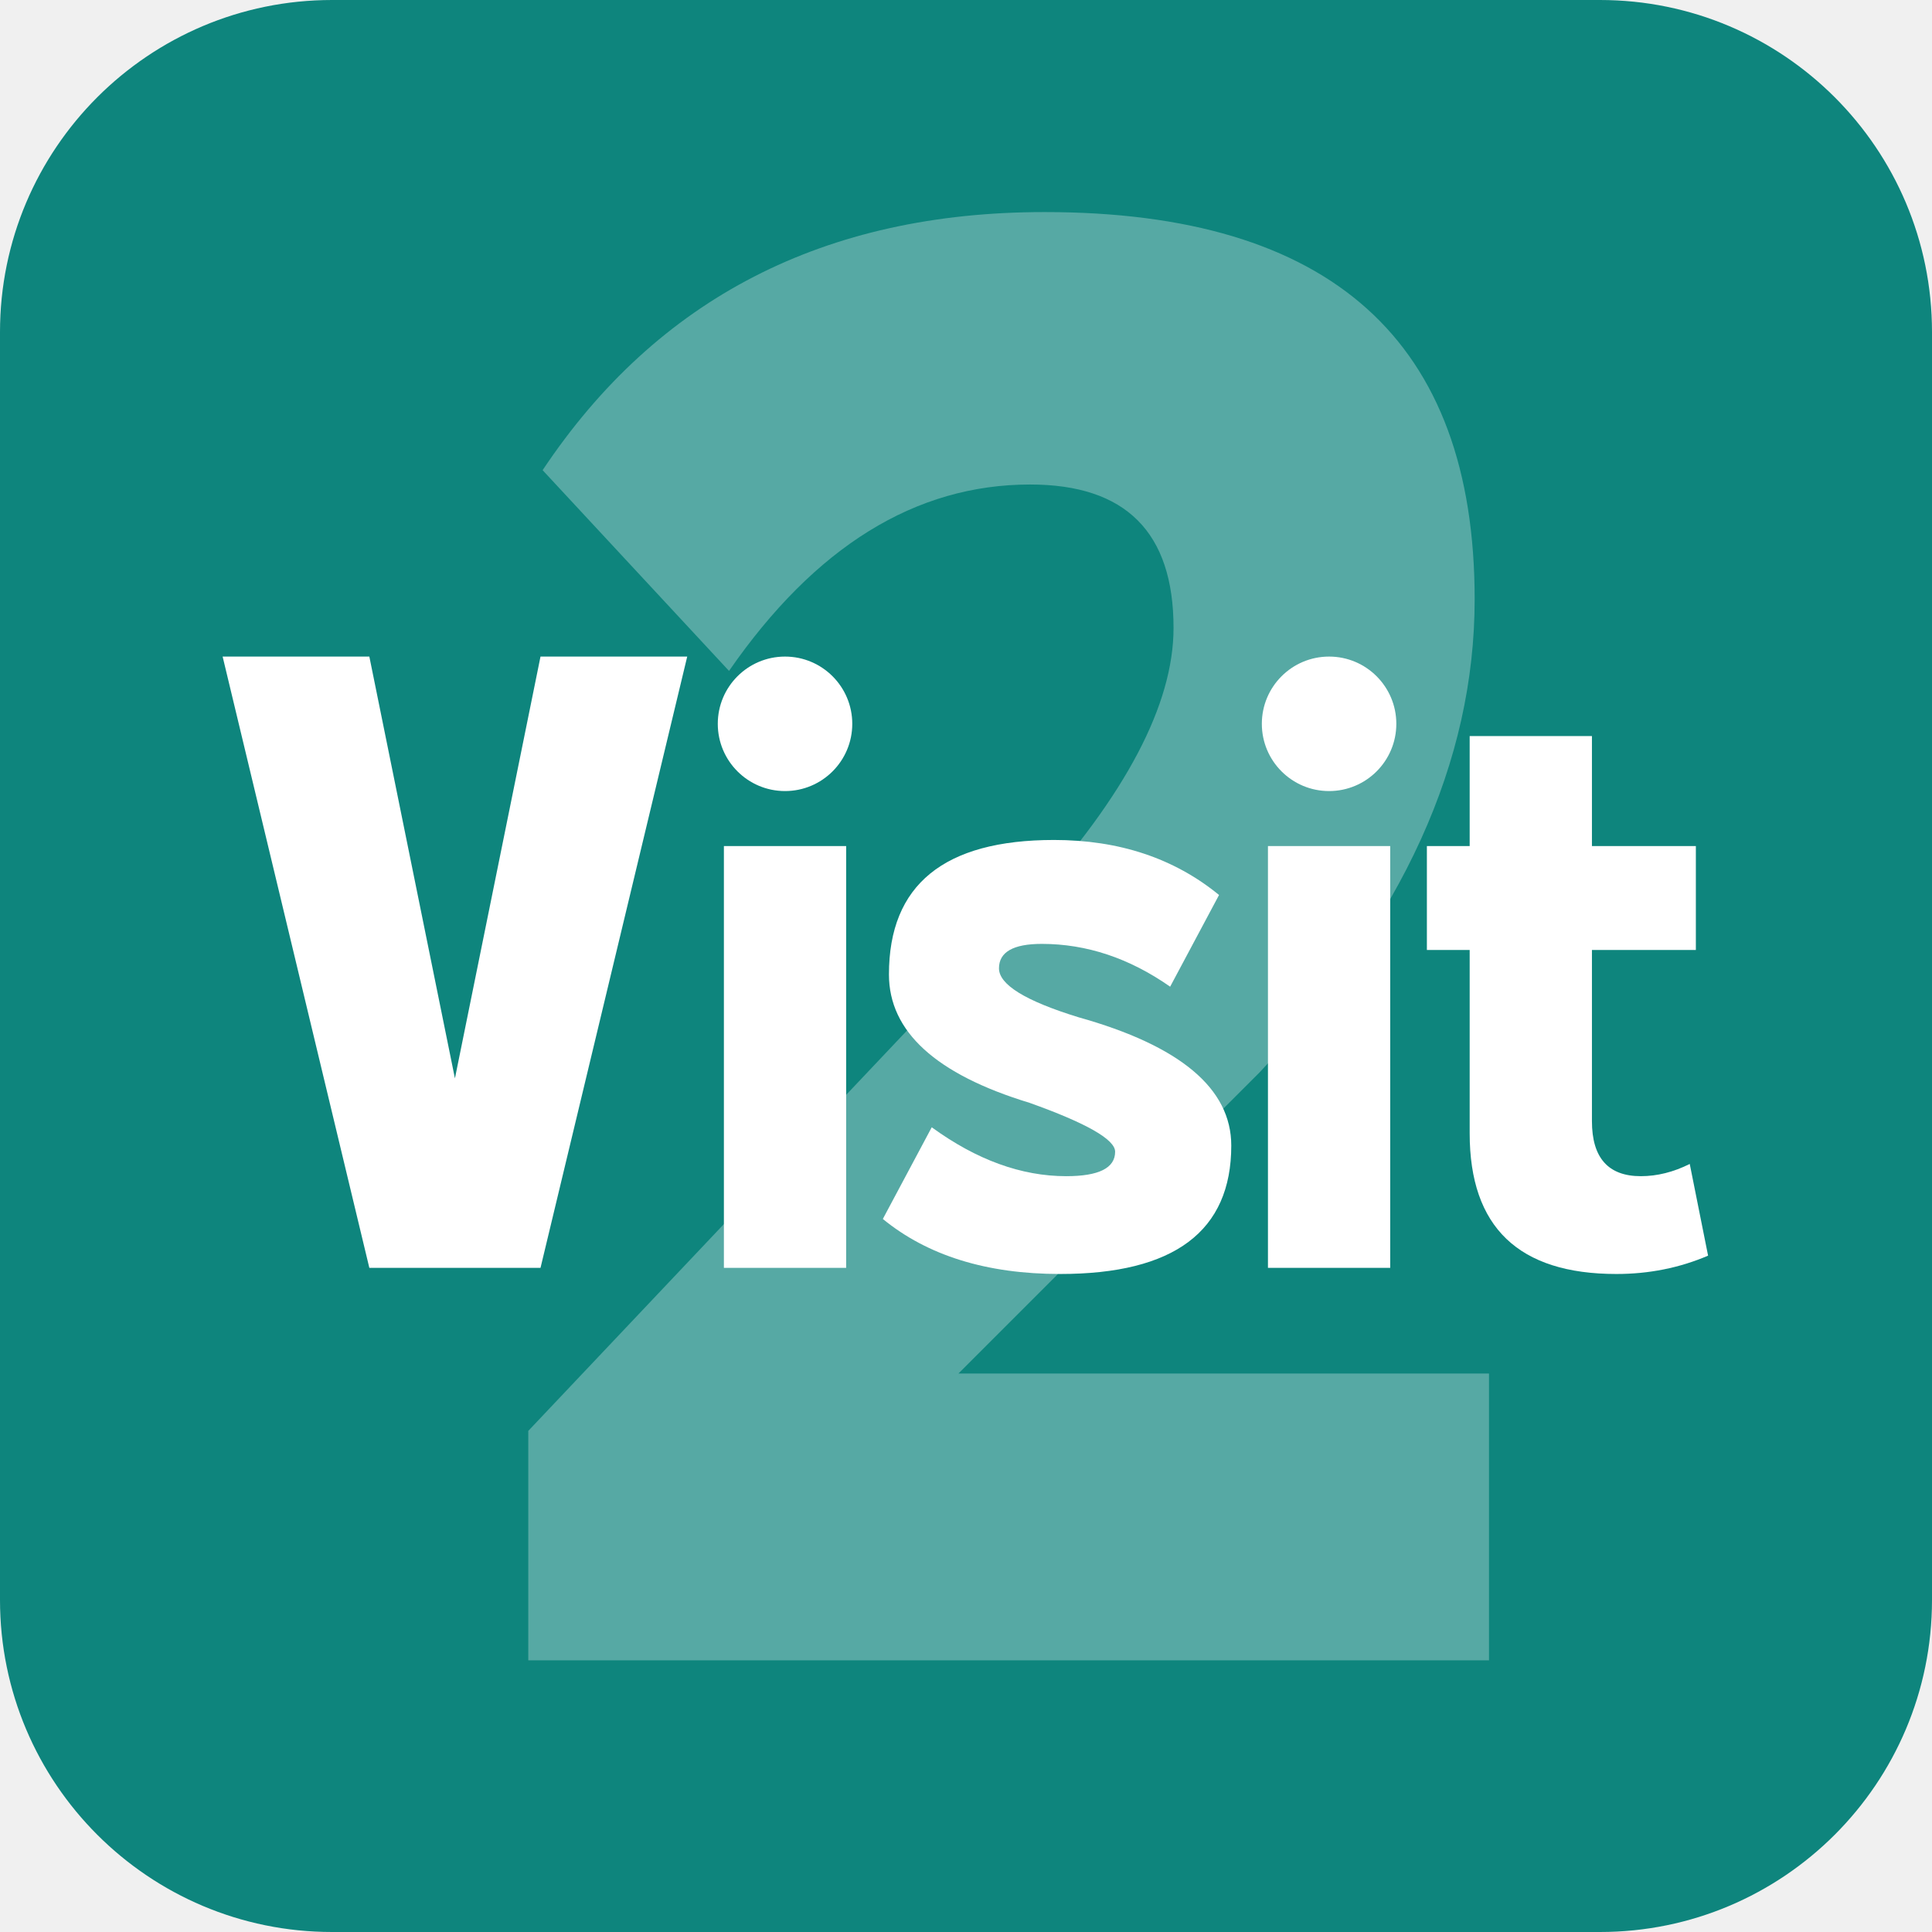
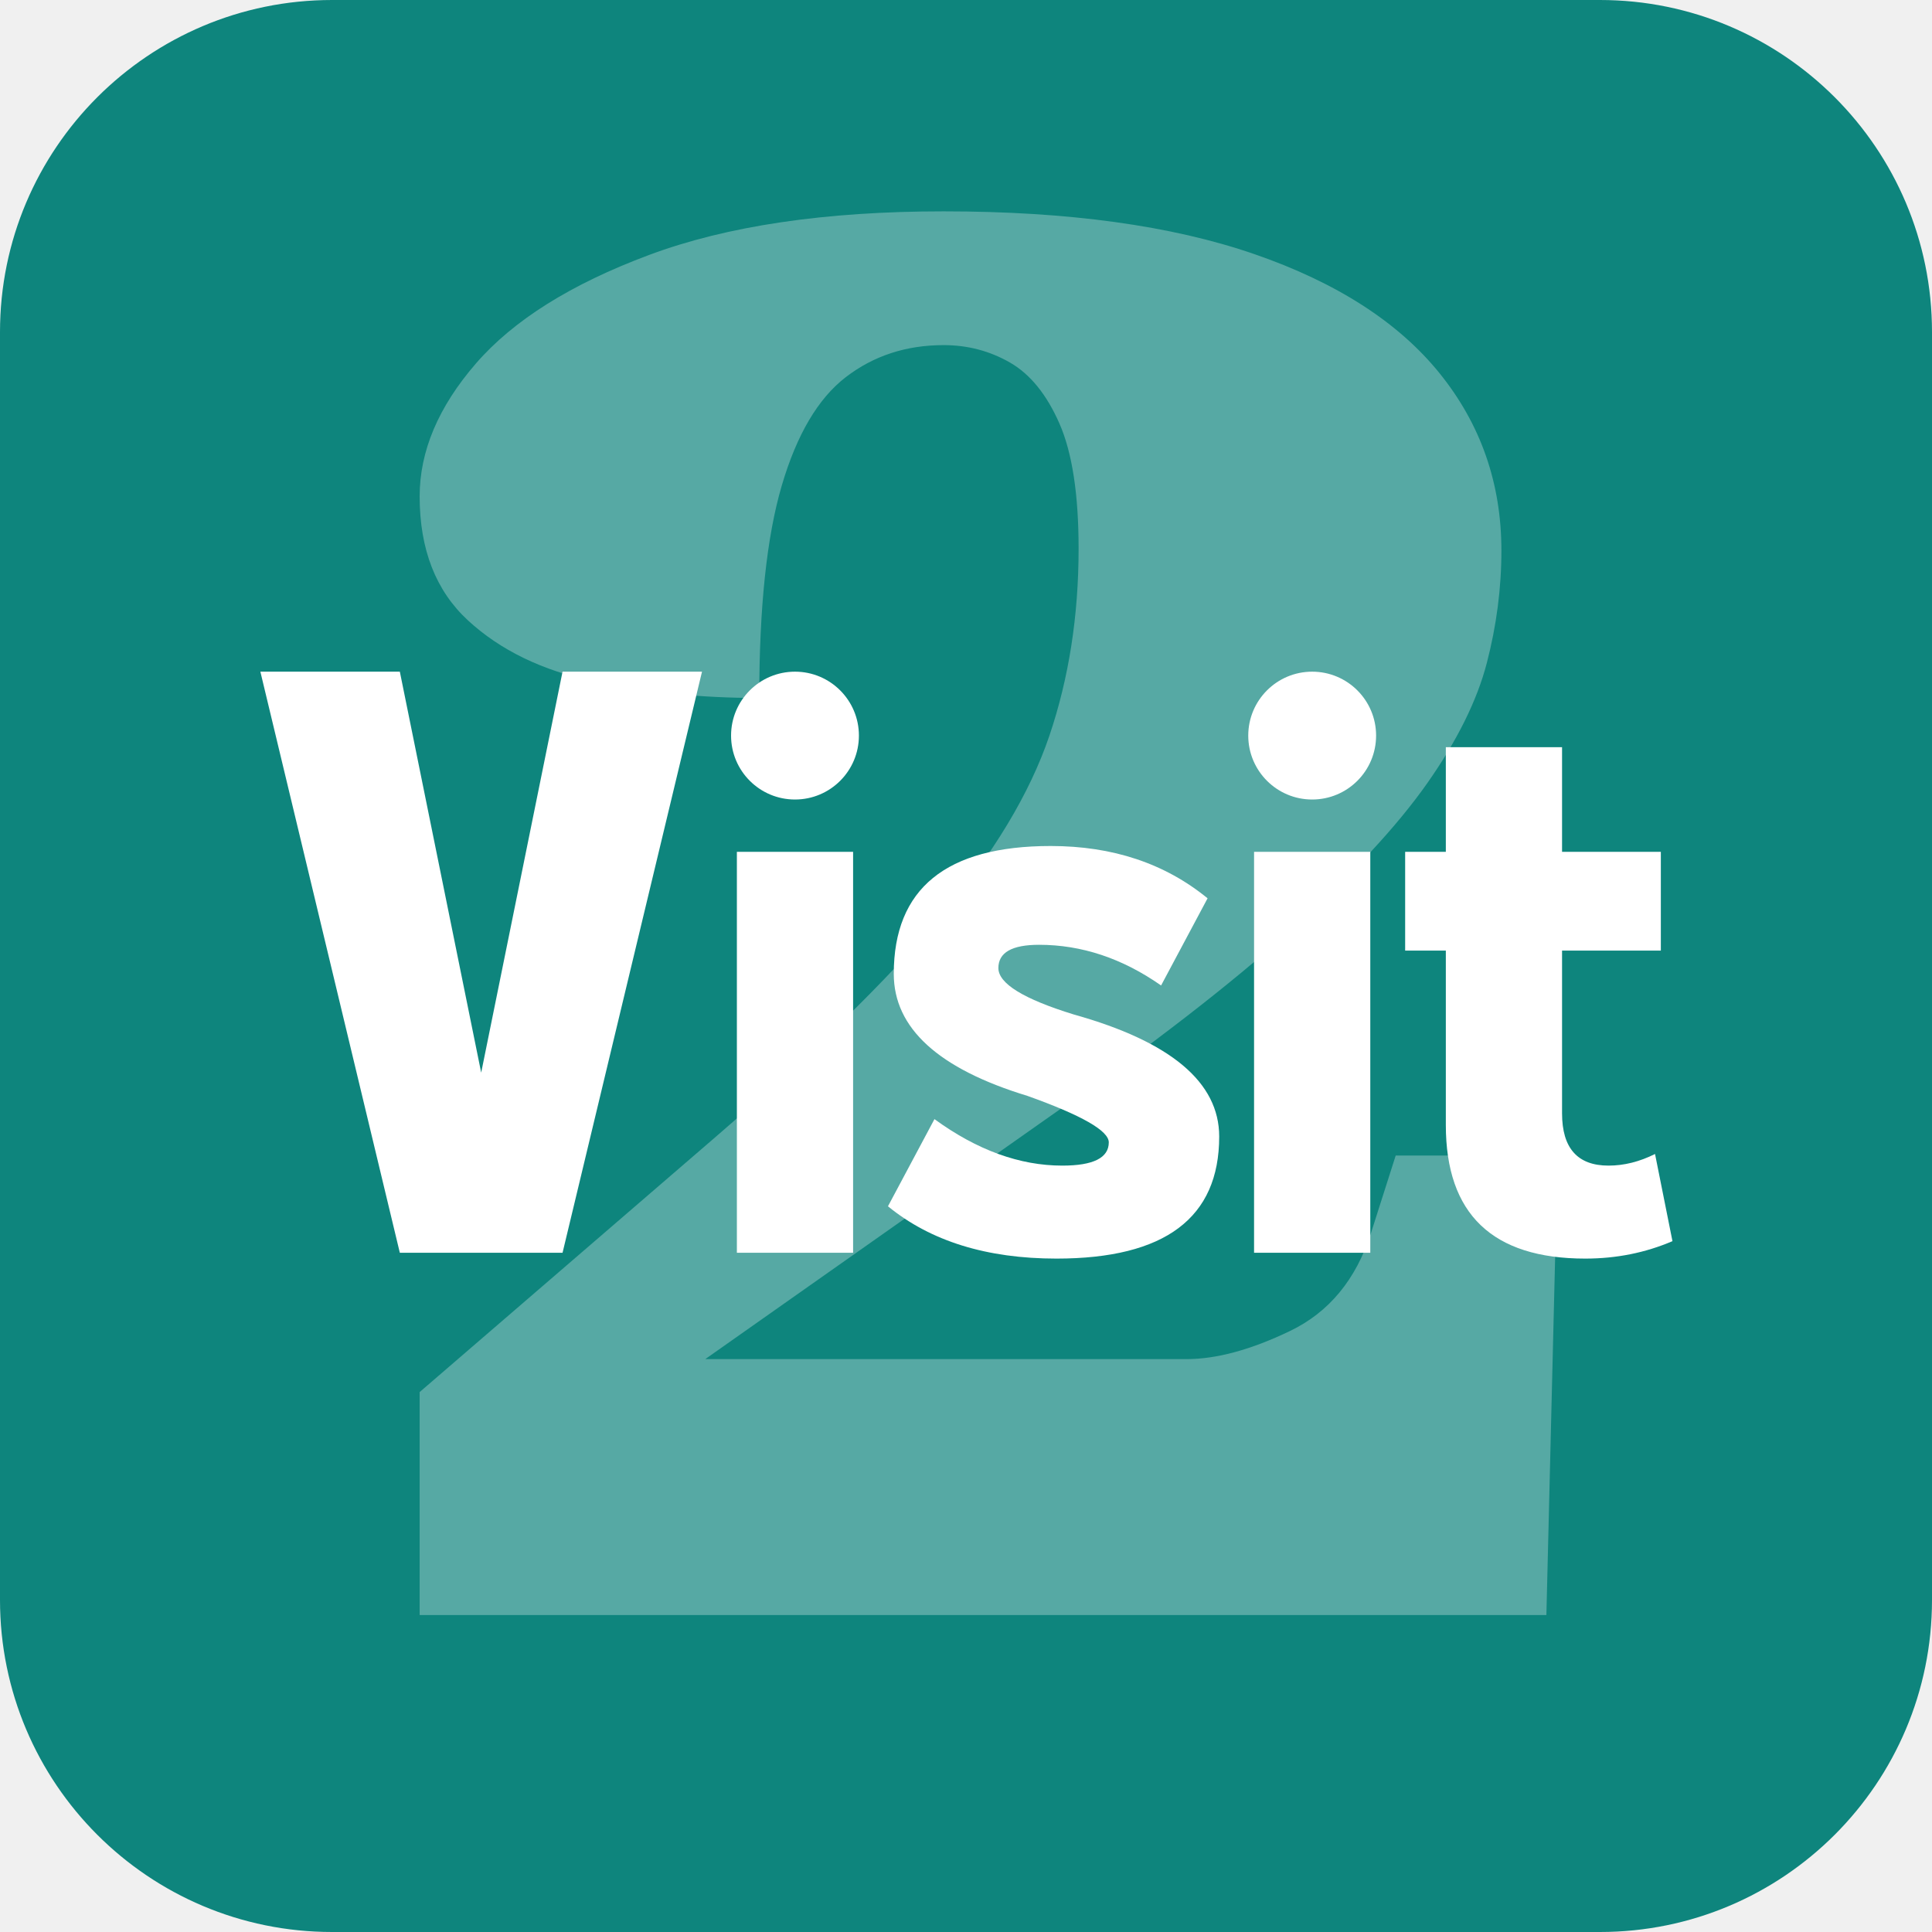
<svg xmlns="http://www.w3.org/2000/svg" viewBox="0 0 256 256">
  <rect width="256" height="256" rx="44" fill="#0E857D" />
-   <path transform="translate(70 30) scale(1.9)" d="M1 17Q13 -1 36 -1Q66 -1 66 26Q66 43 51 59L30 80H67V100H0V84L35 47Q45 36 45 28Q45 18 35 18Q23 18 14 31Z" fill="#FFFFFF" fill-opacity=".3" />
-   <g transform="translate(29.5 87) scale(0.81)" fill="#FFFFFF">
+   <path transform="translate(46.07 214.00) scale(0.298 -0.2569)" d="M32 0V115L162 245Q228 311 263.5 360.0Q299 409 312.0 453.5Q325 498 325 550Q325 592 316.5 614.5Q308 637 294.5 646.0Q281 655 265 655Q240 655 221.5 638.5Q203 622 193.0 582.5Q183 543 183 473Q144 473 109.5 481.5Q75 490 53.5 513.0Q32 536 32 577Q32 612 57.0 645.5Q82 679 134.0 701.5Q186 724 265 724Q348 724 403.0 702.0Q458 680 485.5 640.5Q513 601 513 549Q513 520 506.5 491.0Q500 462 480.0 429.0Q460 396 420.0 354.0Q380 312 312 257L159 132H373Q393 132 419.0 146.5Q445 161 455 197L466 237H538L533 0Z" fill="#FFFFFF" fill-opacity=".3" />
+   <g transform="translate(34.5 89) scale(0.77)" fill="#FFFFFF">
    <path transform="translate(0 0)" d="M0 0H24L38 69L52 0H76L52 100H24Z" />
    <path transform="translate(81 0)" d="M1 31H21V100H1ZM11 0A11 11 0 1 1 11 22A11 11 0 1 1 11 0Z" />
    <path transform="translate(108 0)" d="M55 39L47 54Q37 47 26 47Q19 47 19 51Q19 55 32 59Q57 66 57 80Q57 101 29 101Q11 101 0 92L8 77Q19 85 30 85Q38 85 38 81Q38 78 24 73Q1 66 1 52Q1 30 28 30Q44 30 55 39Z" />
    <path transform="translate(170 0)" d="M1 31H21V100H1ZM11 0A11 11 0 1 1 11 22A11 11 0 1 1 11 0Z" />
    <path transform="translate(197 0)" d="M7 13H27V31H44V48H27V76Q27 85 35 85Q39 85 43 83L46 98Q39 101 31 101Q7 101 7 78V48H0V31H7Z" />
  </g>
</svg>
